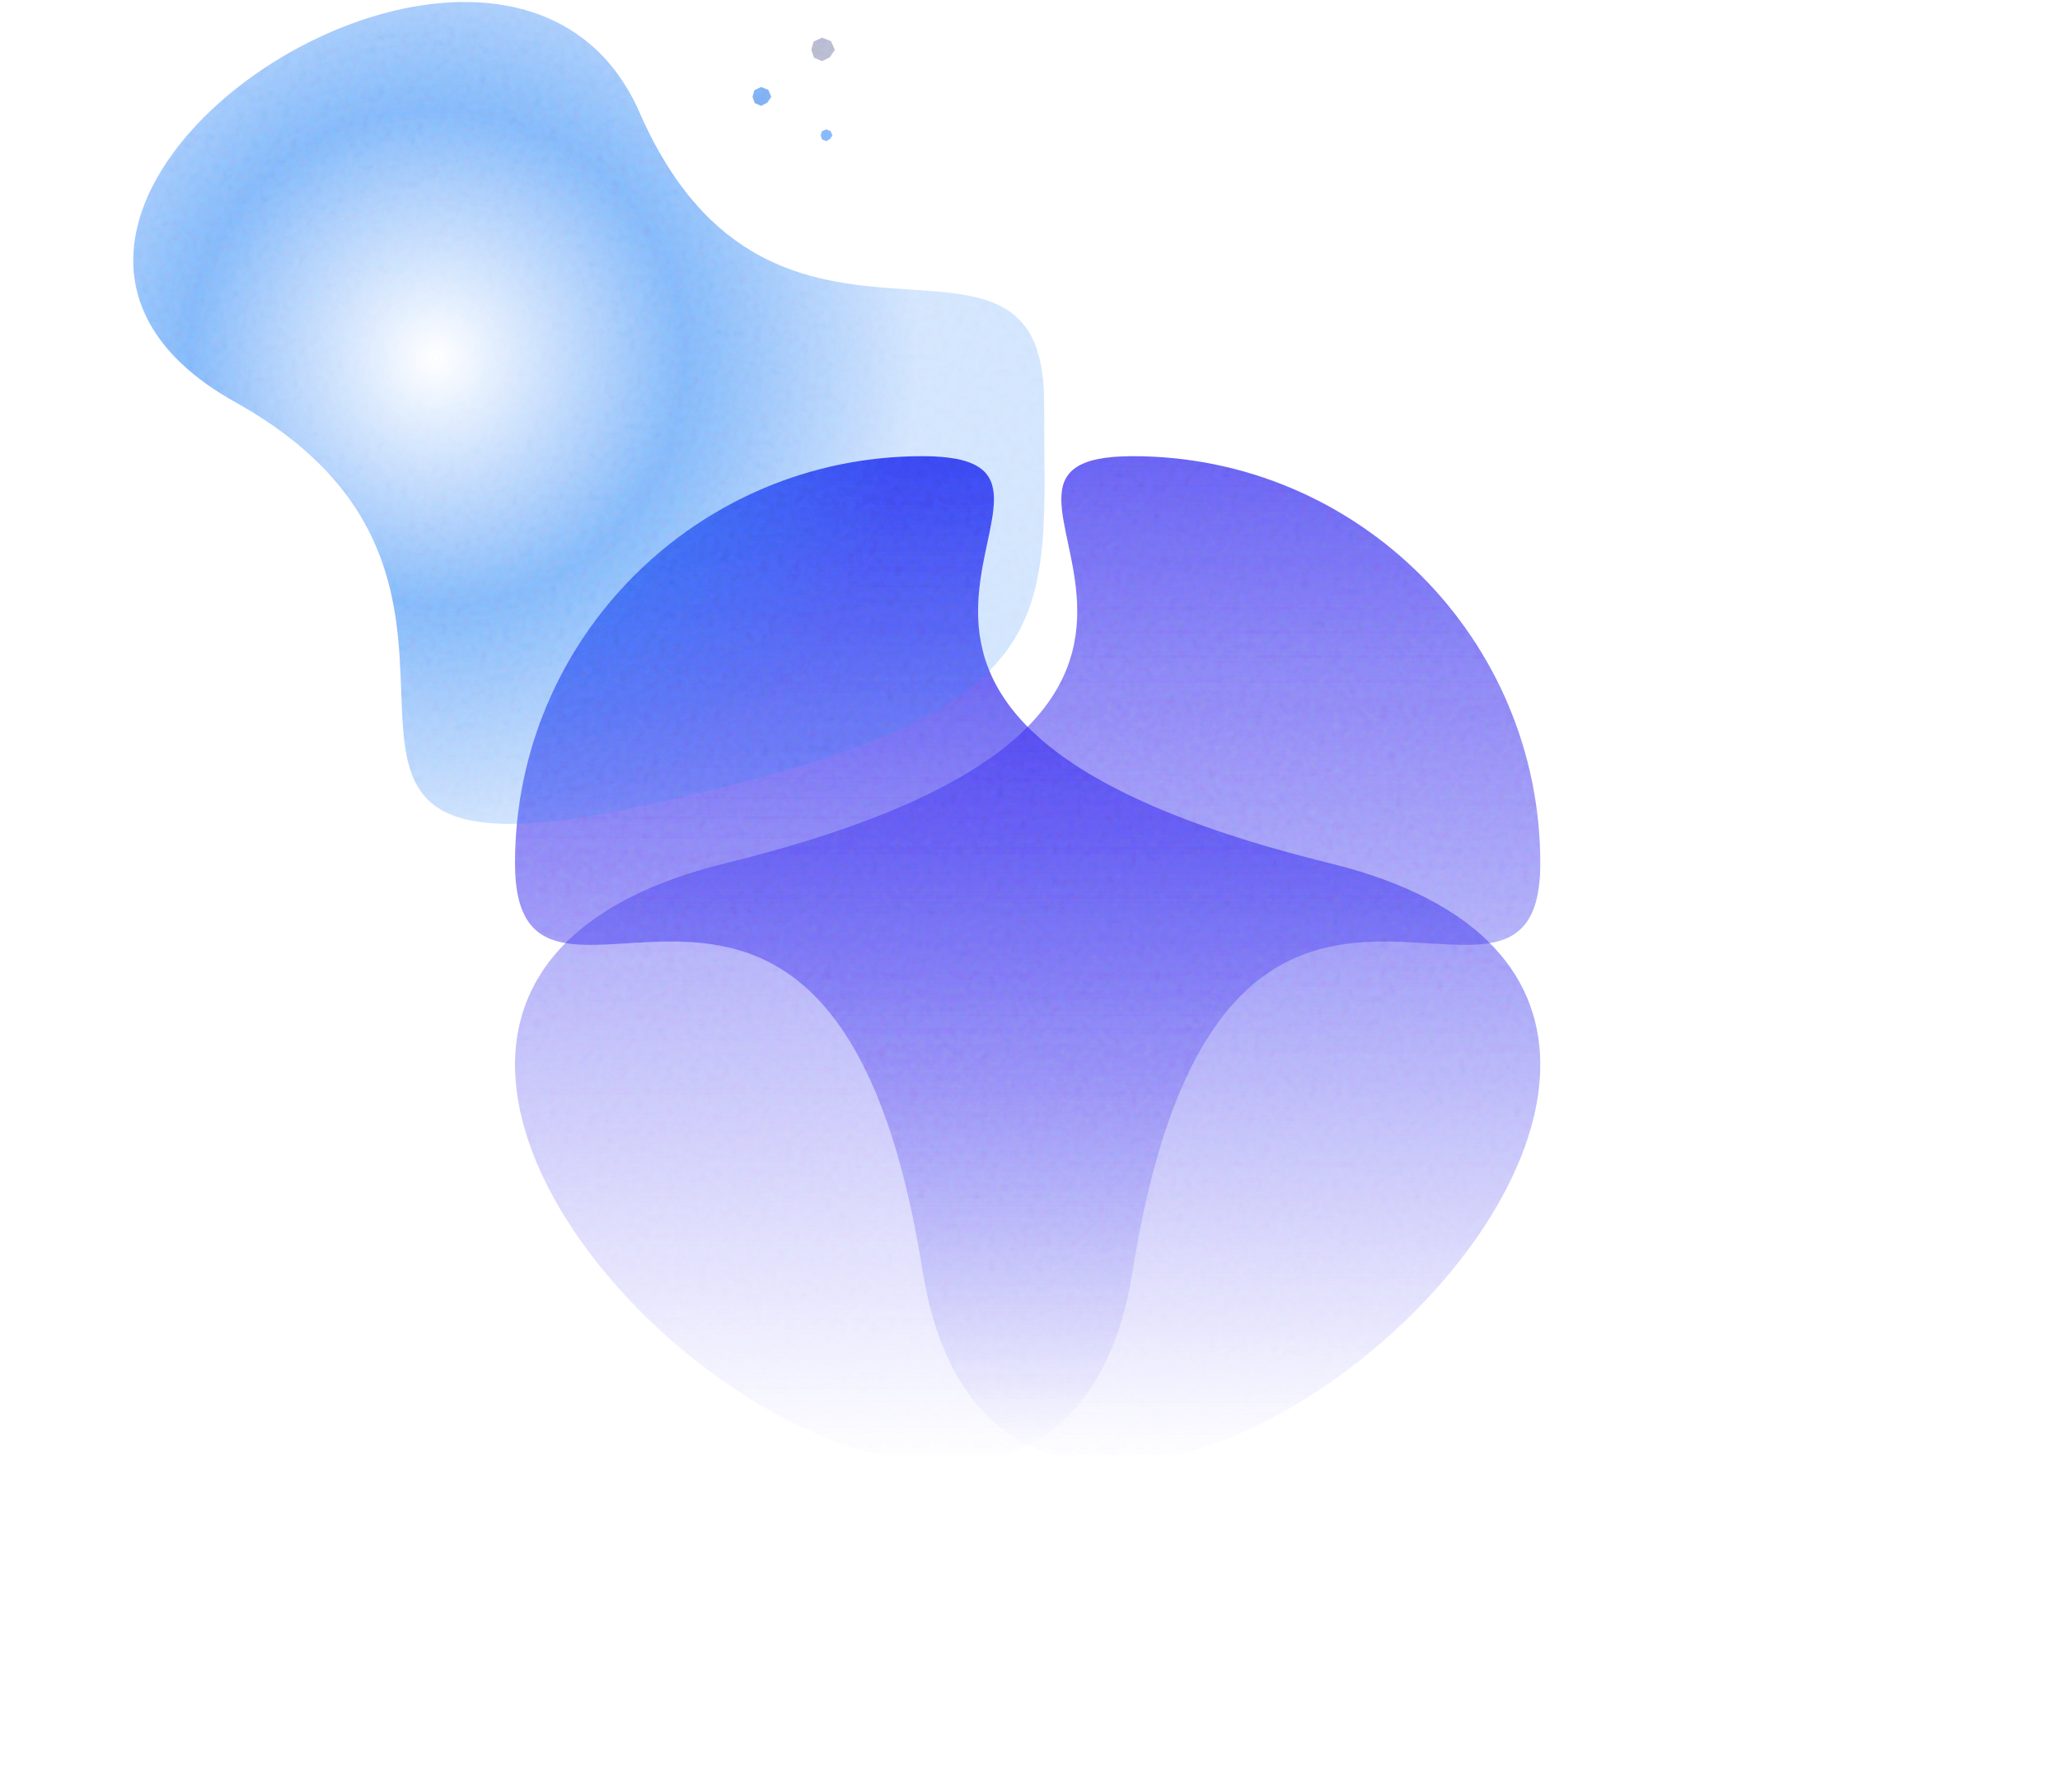
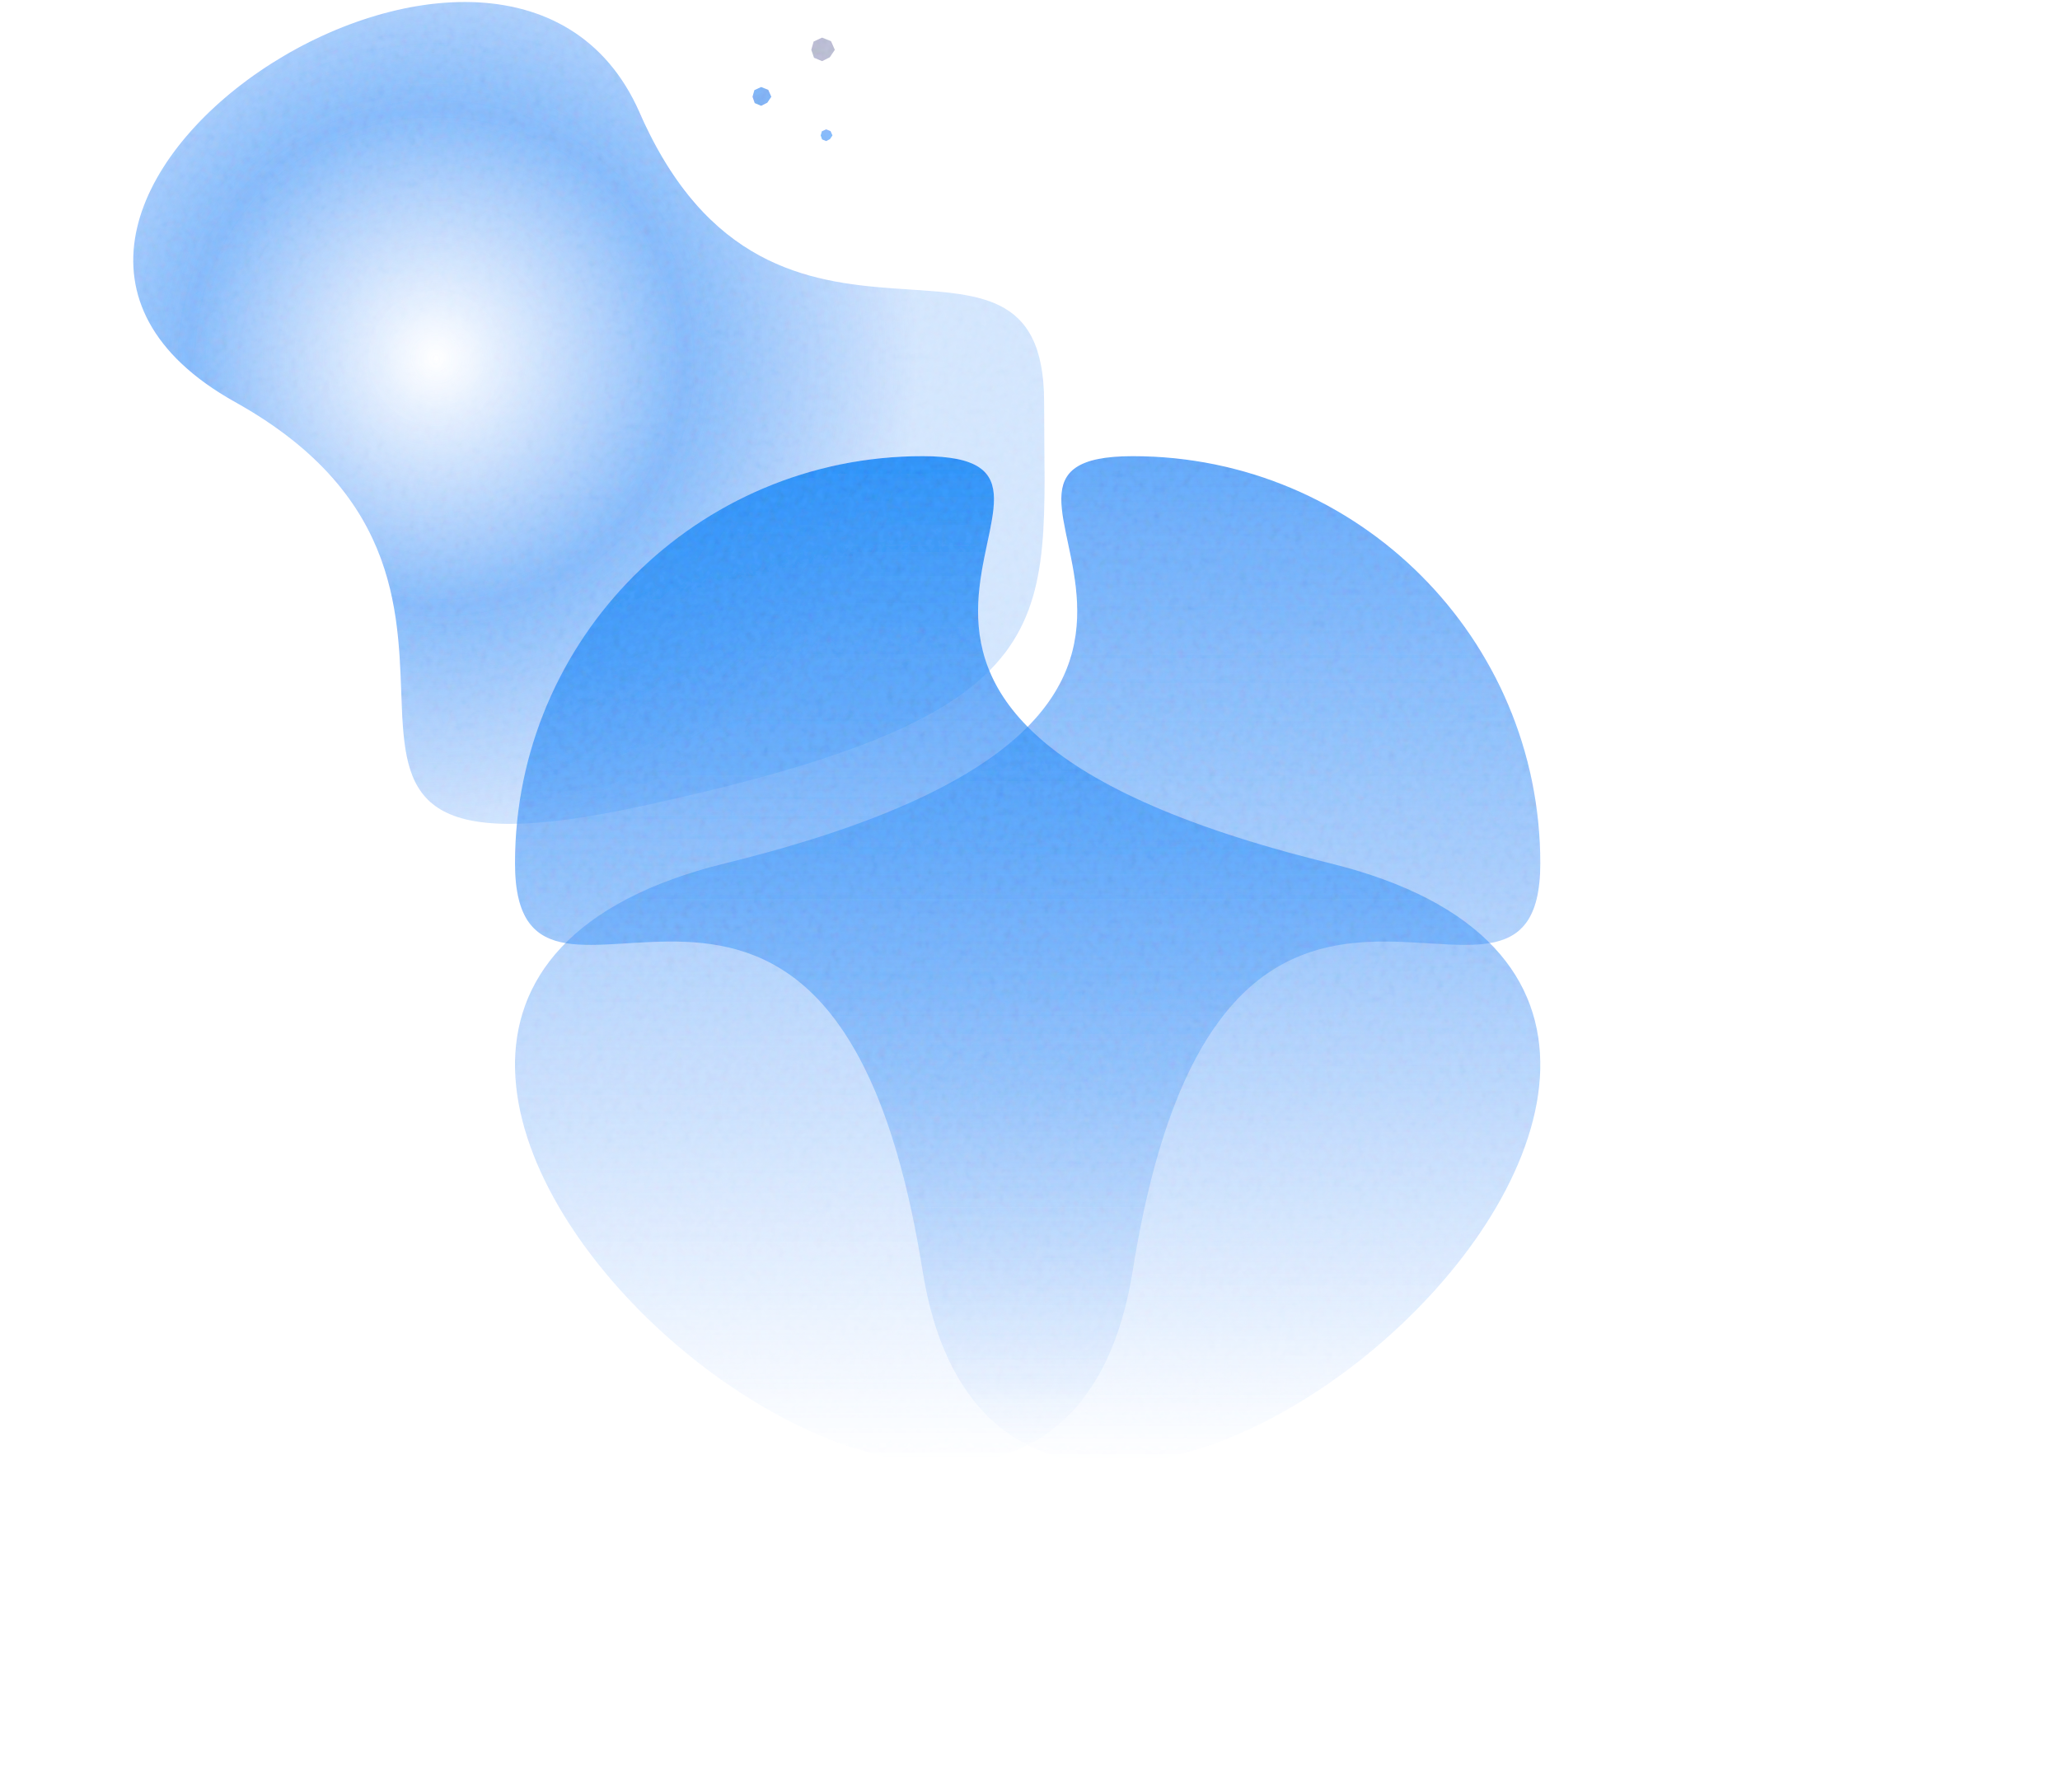
<svg xmlns="http://www.w3.org/2000/svg" width="876" height="762">
  <defs>
    <linearGradient x1="50%" y1="0%" x2="50%" y2="100%" id="b">
-       <stop stop-color="#4234F8" offset="0%" />
-       <stop stop-color="#4234F8" stop-opacity="0" offset="100%" />
+       <stop stop-color="rgb(52, 153, 255)" offset="0%" />
+       <stop stop-color="rgb(52, 153, 255)" stop-opacity="0" offset="100%" />
    </linearGradient>
    <radialGradient cx="33.3%" cy="43.394%" fx="33.3%" fy="43.394%" r="58.178%" gradientTransform="scale(.90193 1) rotate(-74.113 .351 .41)" id="c">
      <stop stop-color="rgb(52, 153, 255)" stop-opacity="0" offset="0%" />
      <stop stop-color="rgb(52, 153, 255)" stop-opacity=".64" offset="51.712%" />
      <stop stop-color="rgb(52, 153, 255)" stop-opacity=".24" offset="100%" />
    </radialGradient>
    <linearGradient x1="50%" y1="0%" x2="50%" y2="100%" id="d">
-       <stop stop-color="#4234F8" stop-opacity=".8" offset="0%" />
-       <stop stop-color="#4234F8" stop-opacity="0" offset="100%" />
+       <stop stop-color="rgb(52, 153, 255)" stop-opacity=".8" offset="0%" />
+       <stop stop-color="rgb(52, 153, 255)" stop-opacity="0" offset="100%" />
    </linearGradient>
    <filter id="a">
      <feTurbulence type="fractalNoise" numOctaves="2" baseFrequency=".3" result="turb" />
      <feComposite in="turb" operator="arithmetic" k1=".1" k2=".1" k3=".1" k4=".1" result="result1" />
      <feComposite operator="in" in="result1" in2="SourceGraphic" result="finalFilter" />
      <feBlend mode="multiply" in="finalFilter" in2="SourceGraphic" />
    </filter>
  </defs>
  <g fill="none" fill-rule="evenodd" filter="url(#a)">
    <path d="M173.286 346.278c37.75 237.363 436.799-108.302 173.285-173.139C83.058 108.302 268.99 0 173.286 0S0 77.517 0 173.14c0 95.621 135.536-64.225 173.286 173.138z" transform="translate(219 194)" fill="url(#b)" />
    <path d="M216 343c185-39.91 172-77.007 172-172s-115 7-172-123.102C159-82.203-100.836 90.254 44 171c144.836 80.746-13 211.91 172 172z" transform="translate(56)" fill="url(#c)" />
    <path fill="#C1C3DA" d="M349.608 16l-3.624 1.667-.984 3.53 1.158 3.36 3.45 1.443 3.249-1.639L355 21.196l-1.62-3.674z" />
    <path fill-opacity=".64" fill="rgb(52, 153, 255)" d="M351.304 55l-1.812.833-.492 1.765.579 1.68 1.725.722 1.624-.82L354 57.599l-.81-1.837z" />
    <path fill-opacity=".64" fill="#268DF7" d="M323.686 37l-2.899 1.334-.787 2.823.926 2.688 2.76 1.155 2.6-1.31L328 41.156l-1.295-2.94z" />
    <path d="M392.286 540.278c37.75 237.363 436.799-108.302 173.285-173.139C302.058 302.302 487.99 194 392.286 194S219 271.517 219 367.14c0 95.621 135.536-64.225 173.286 173.138z" fill="url(#d)" transform="matrix(-1 0 0 1 874 0)" />
  </g>
</svg>
